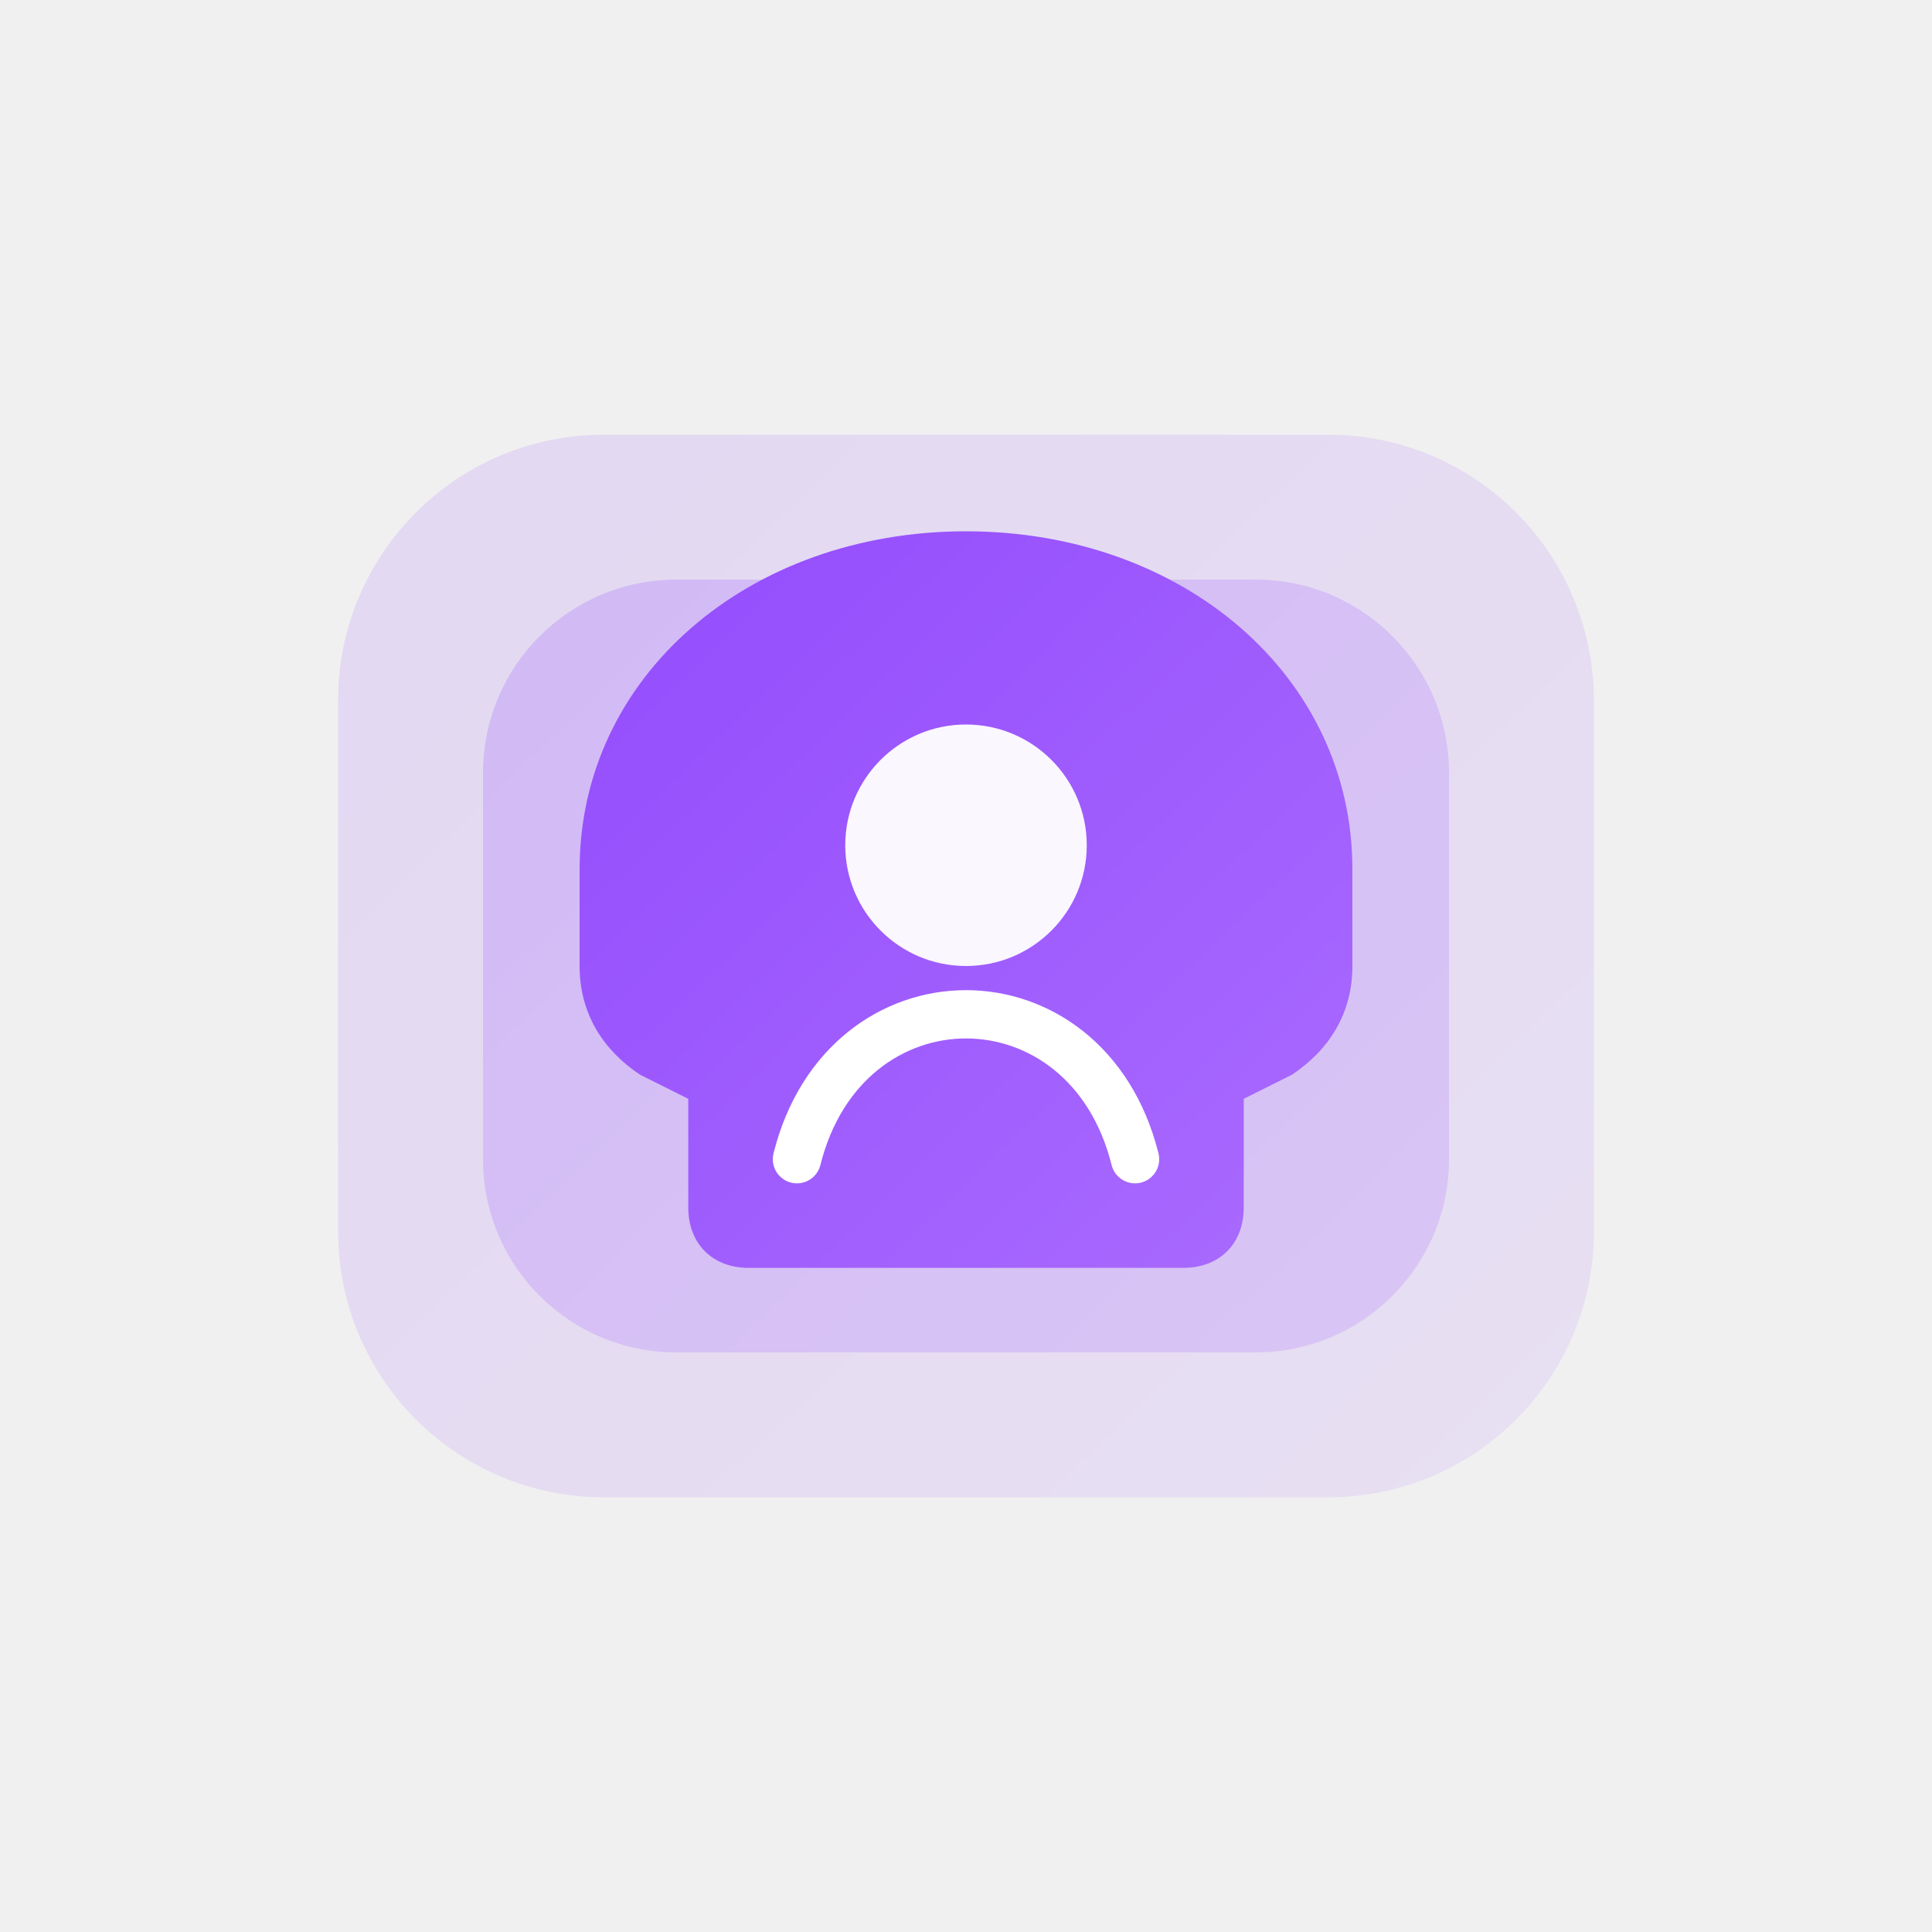
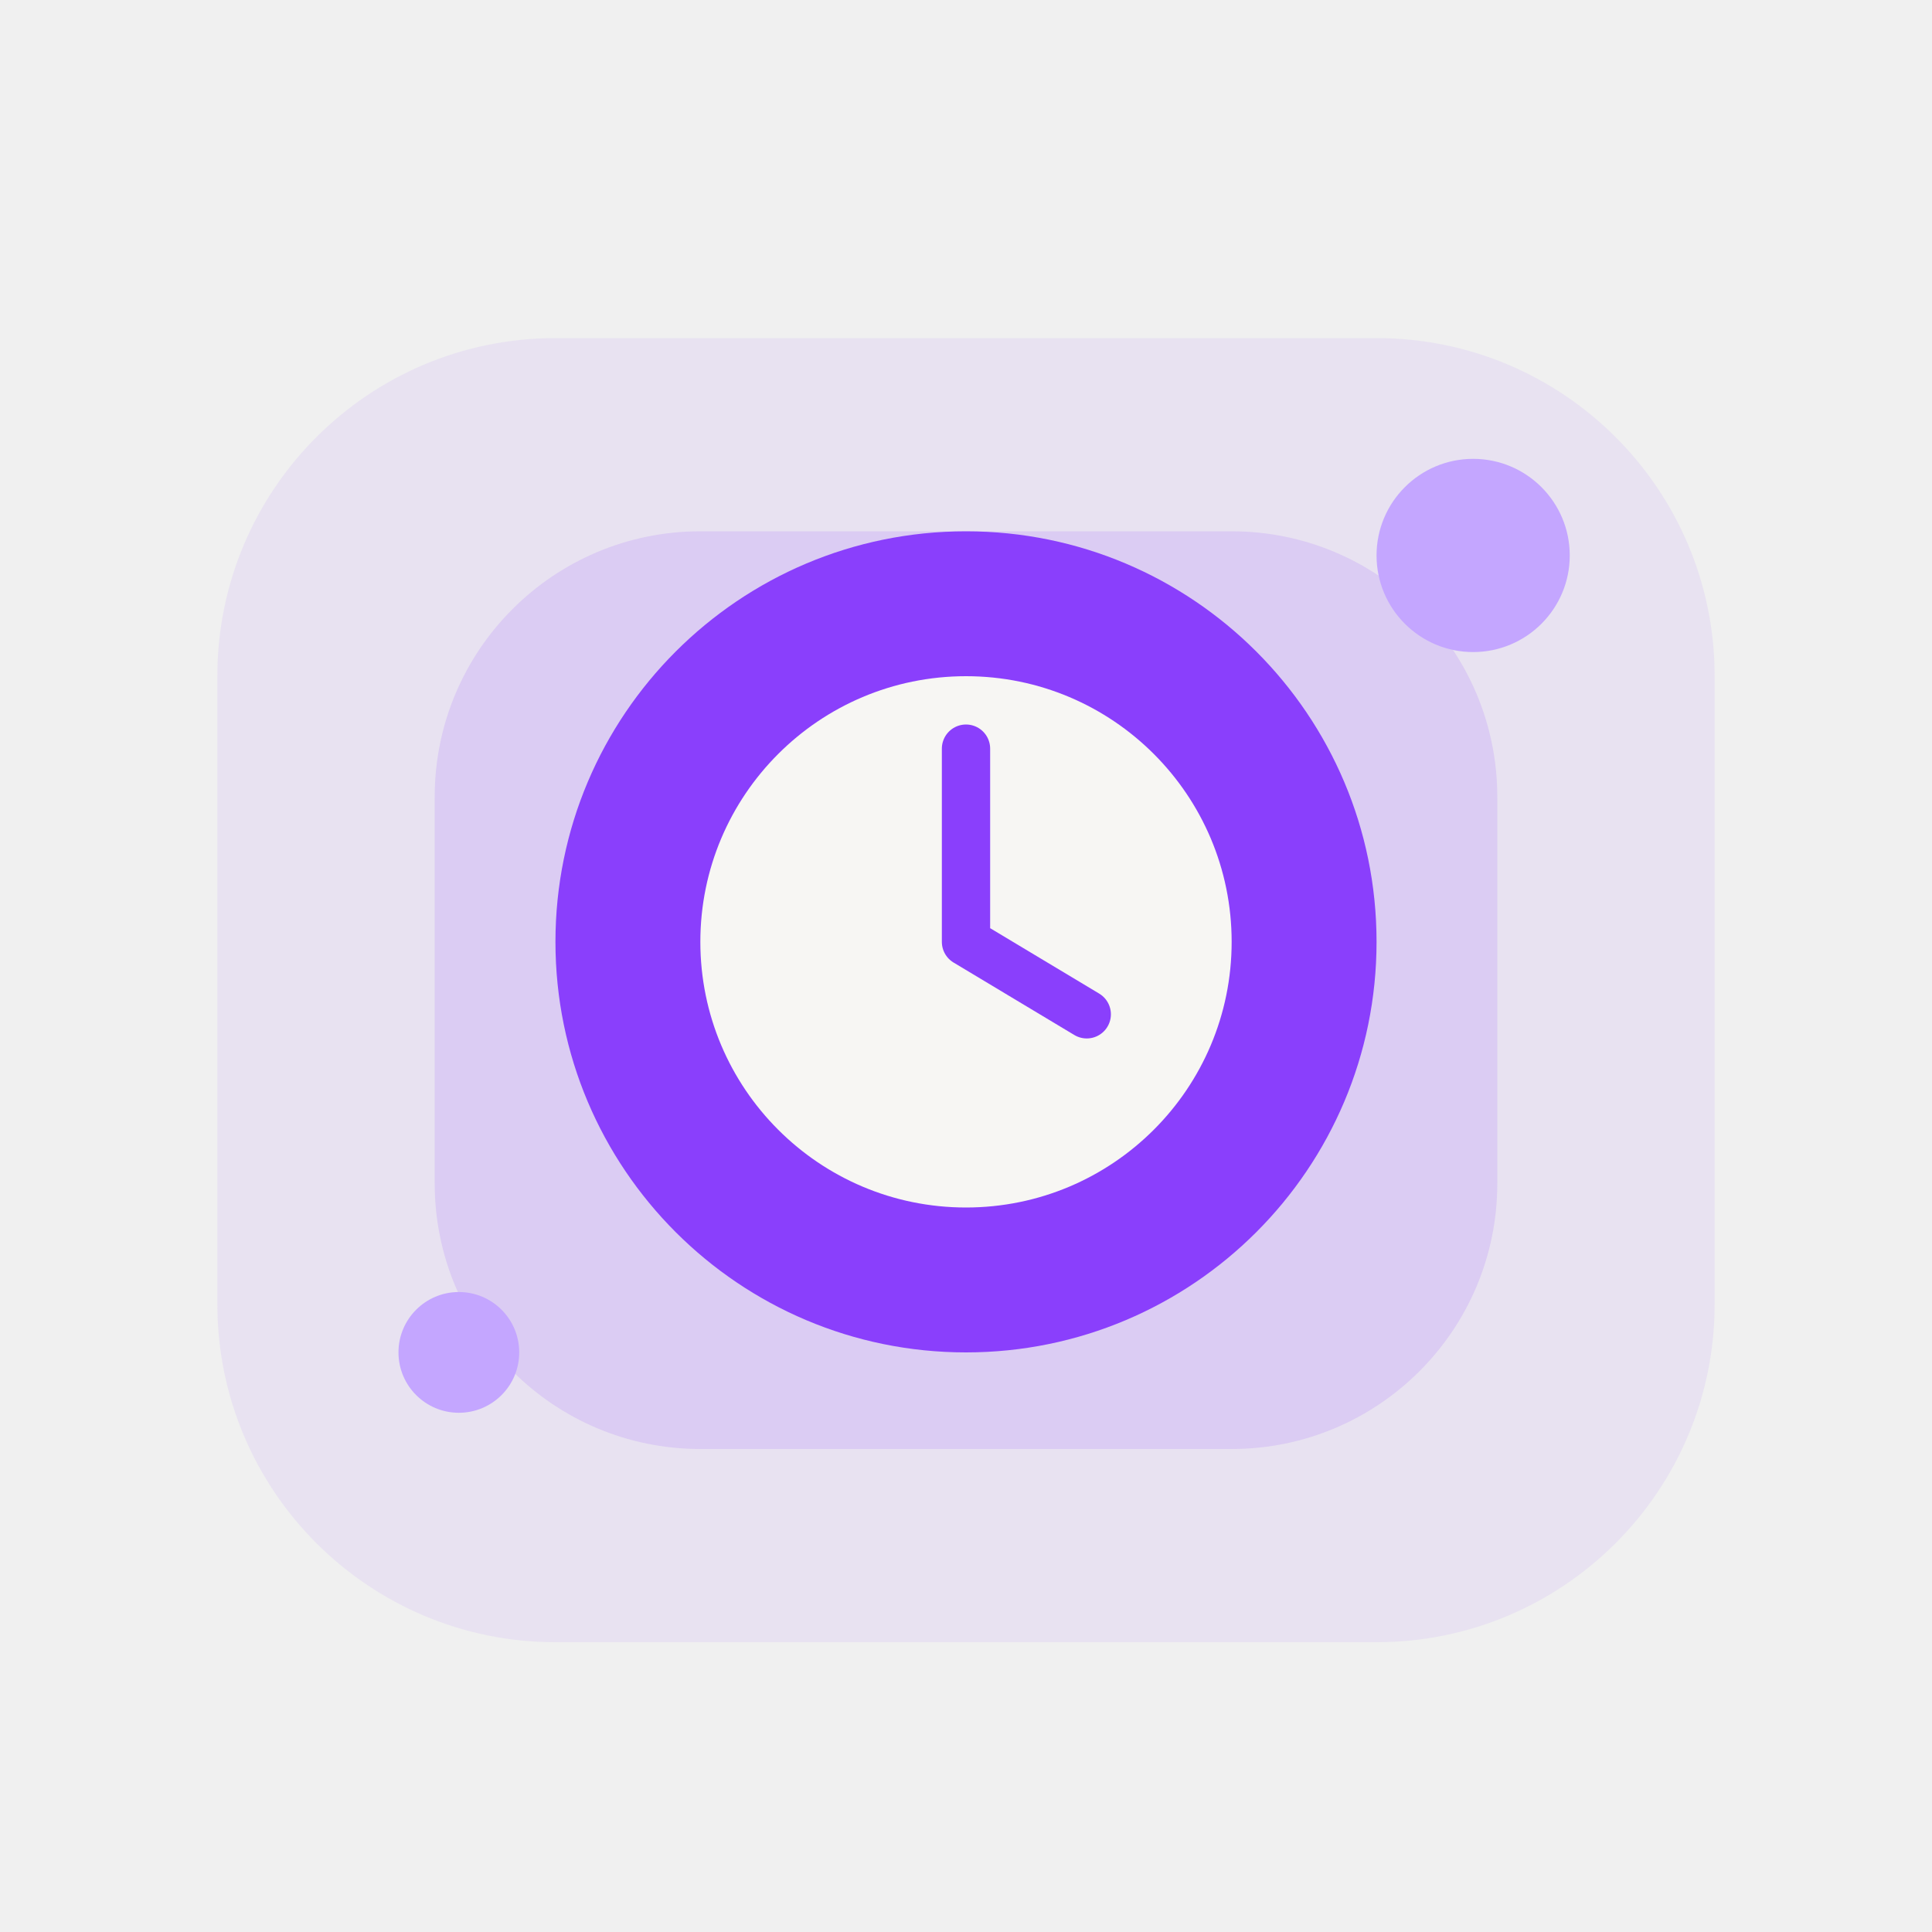
<svg xmlns="http://www.w3.org/2000/svg" viewBox="0 0 160 160" fill="none">
-   <defs>
-     <linearGradient id="dashHomeG" x1="24" y1="20" x2="140" y2="140" gradientUnits="userSpaceOnUse">
-       <stop stop-color="#8A3FFC" />
-       <stop offset="1" stop-color="#B57BFF" />
-     </linearGradient>
-   </defs>
-   <rect x="28" y="36" width="104" height="88" rx="22" fill="url(#dashHomeG)" opacity="0.14" />
-   <rect x="40" y="48" width="80" height="64" rx="16" fill="url(#dashHomeG)" opacity="0.22" />
-   <path d="M80 44c-18 0-32 12-32 28v8c0 4 2 7 5 9l4 2v9c0 3 2 5 5 5h36c3 0 5-2 5-5v-9l4-2c3-2 5-5 5-9v-8c0-16-14-28-32-28Z" fill="url(#dashHomeG)" />
-   <circle cx="80" cy="70" r="10" fill="#fff" opacity="0.95" />
-   <path d="M66 96c2-8 8-12 14-12s12 4 14 12" stroke="#fff" stroke-width="4" stroke-linecap="round" />
+   <rect x="18" y="28" width="124" height="108" rx="28" fill="#8A3FFC" opacity="0.08" />
+   <rect x="36" y="44" width="88" height="76" rx="22" fill="#8A3FFC" opacity="0.14" />
+   <circle cx="80" cy="78" r="34" fill="#8A3FFC" />
+   <circle cx="80" cy="78" r="22" fill="#F7F6F3" />
+   <path d="M80 62v16l10 6" stroke="#8A3FFC" stroke-width="4" stroke-linecap="round" stroke-linejoin="round" />
+   <circle cx="122" cy="46" r="8" fill="#C4A6FF" />
+   <circle cx="38" cy="112" r="5" fill="#C4A6FF" />
</svg>
